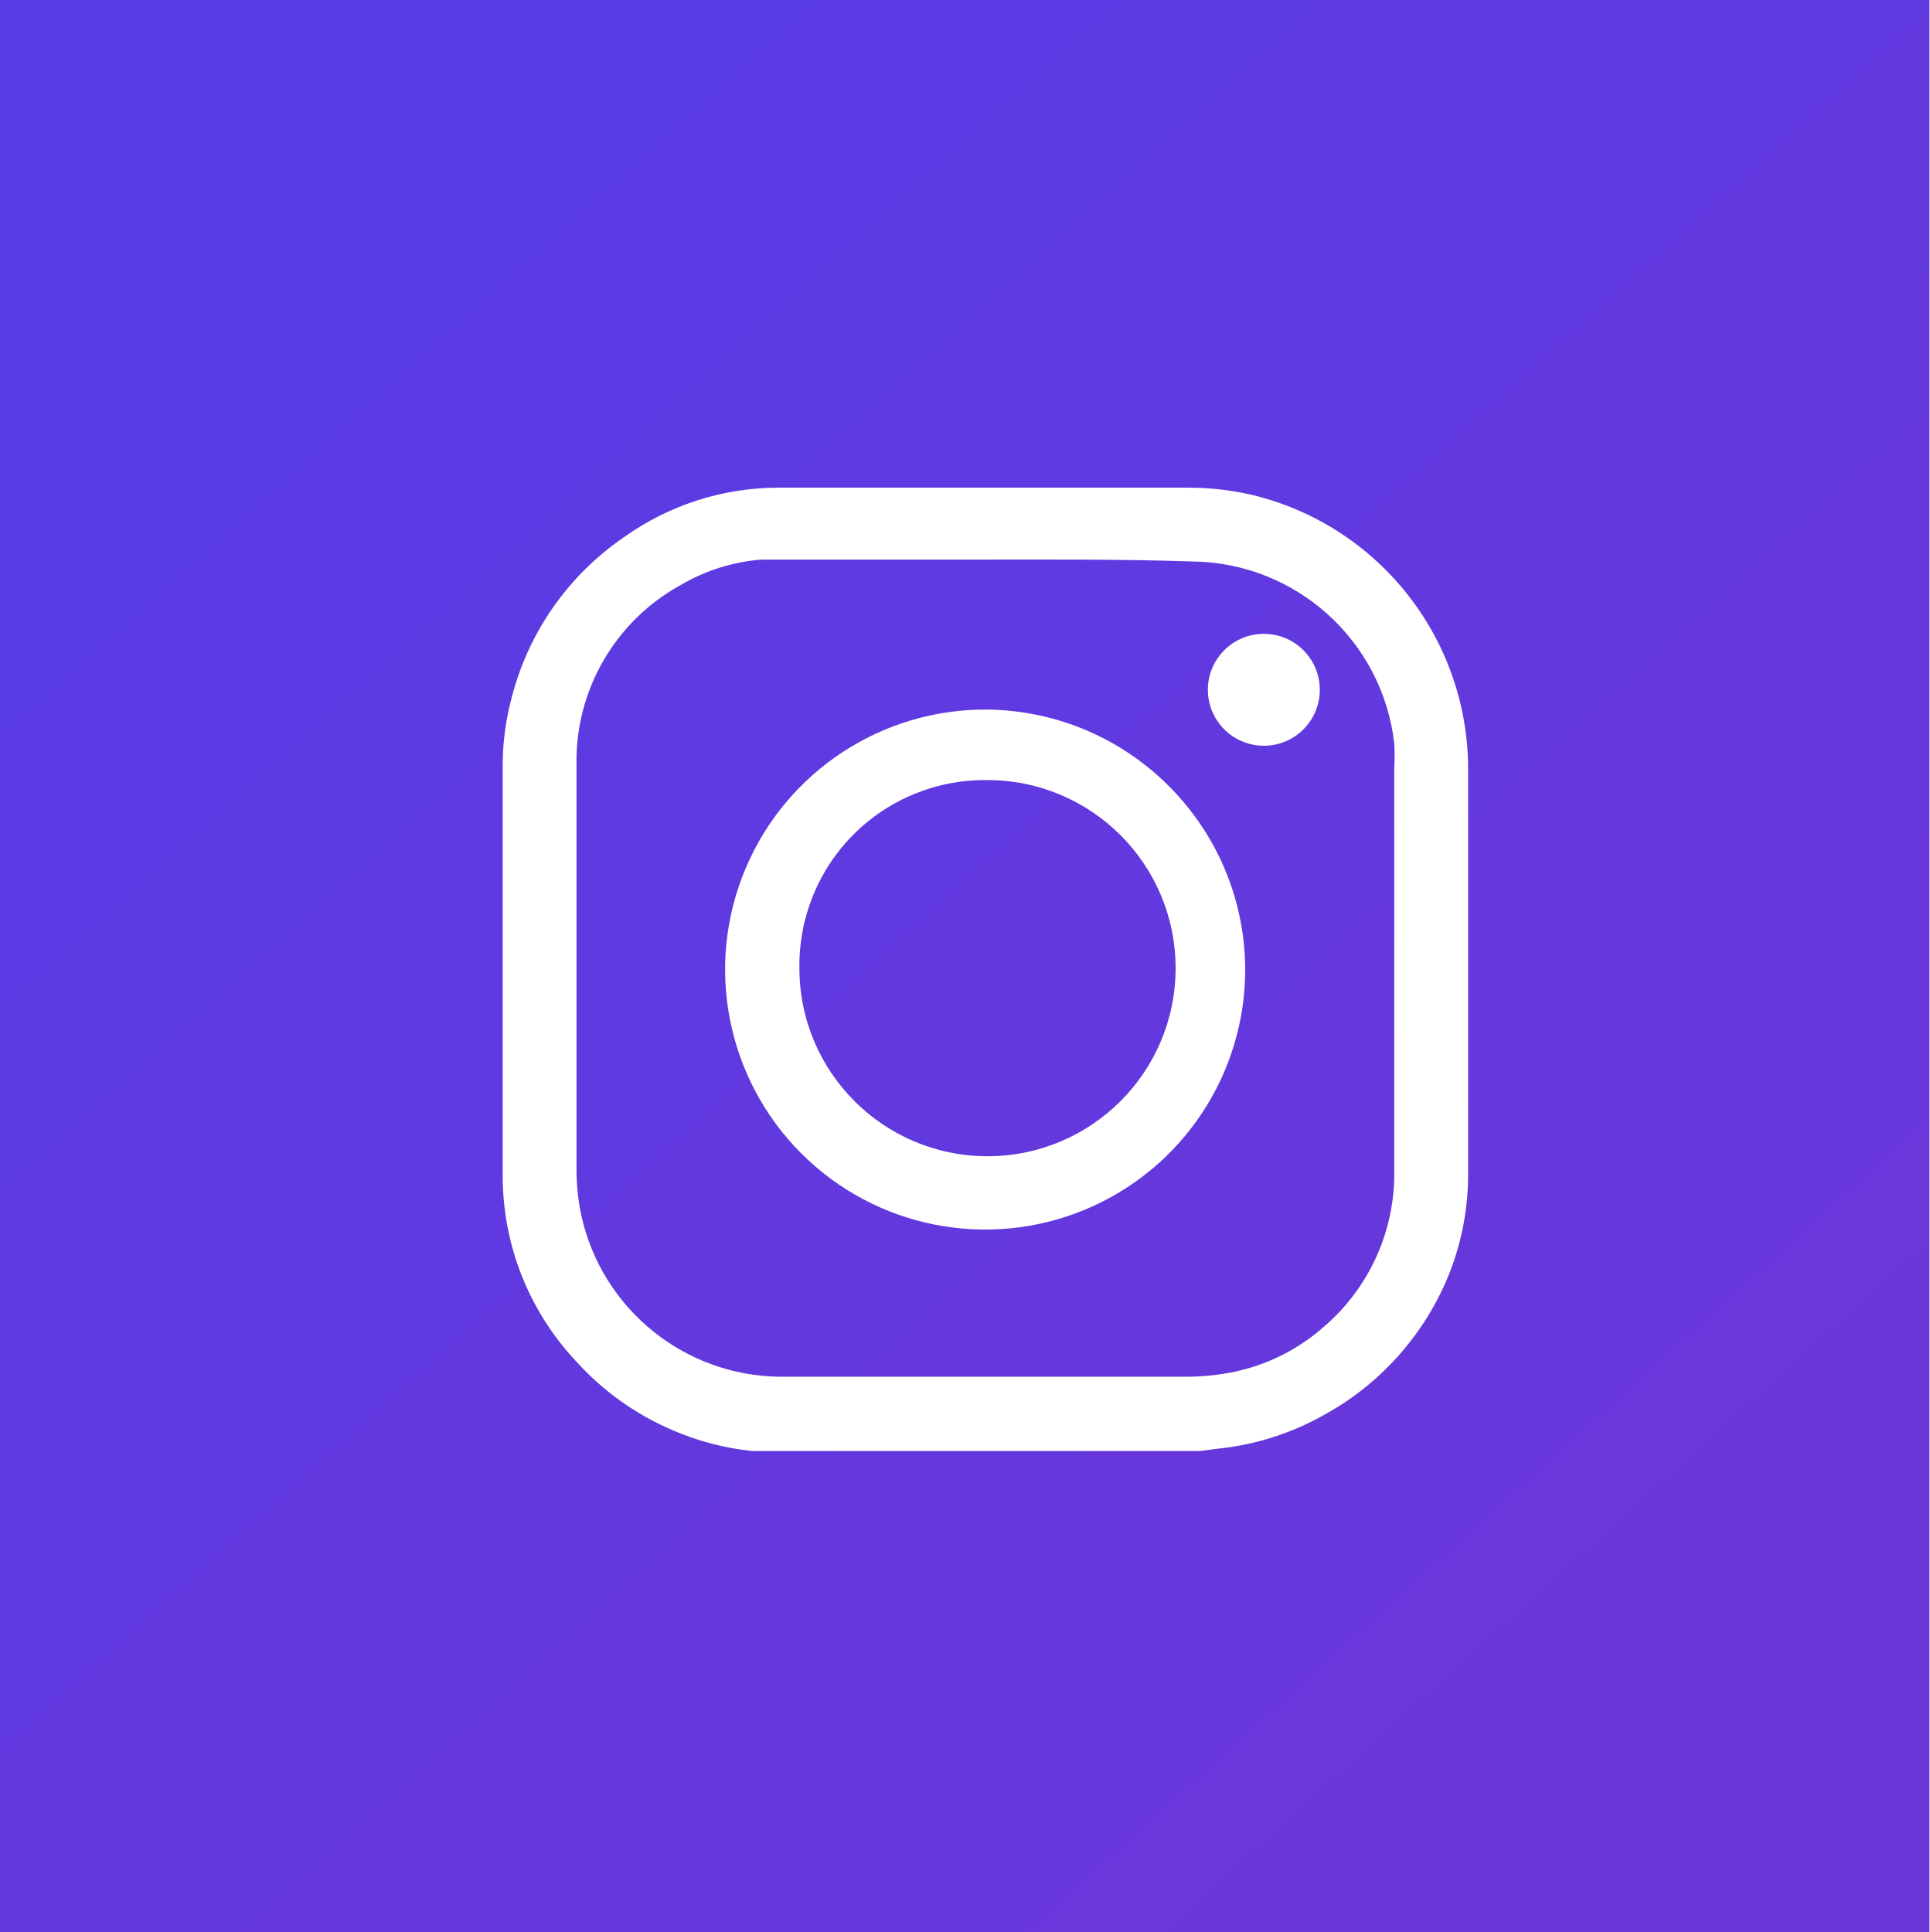
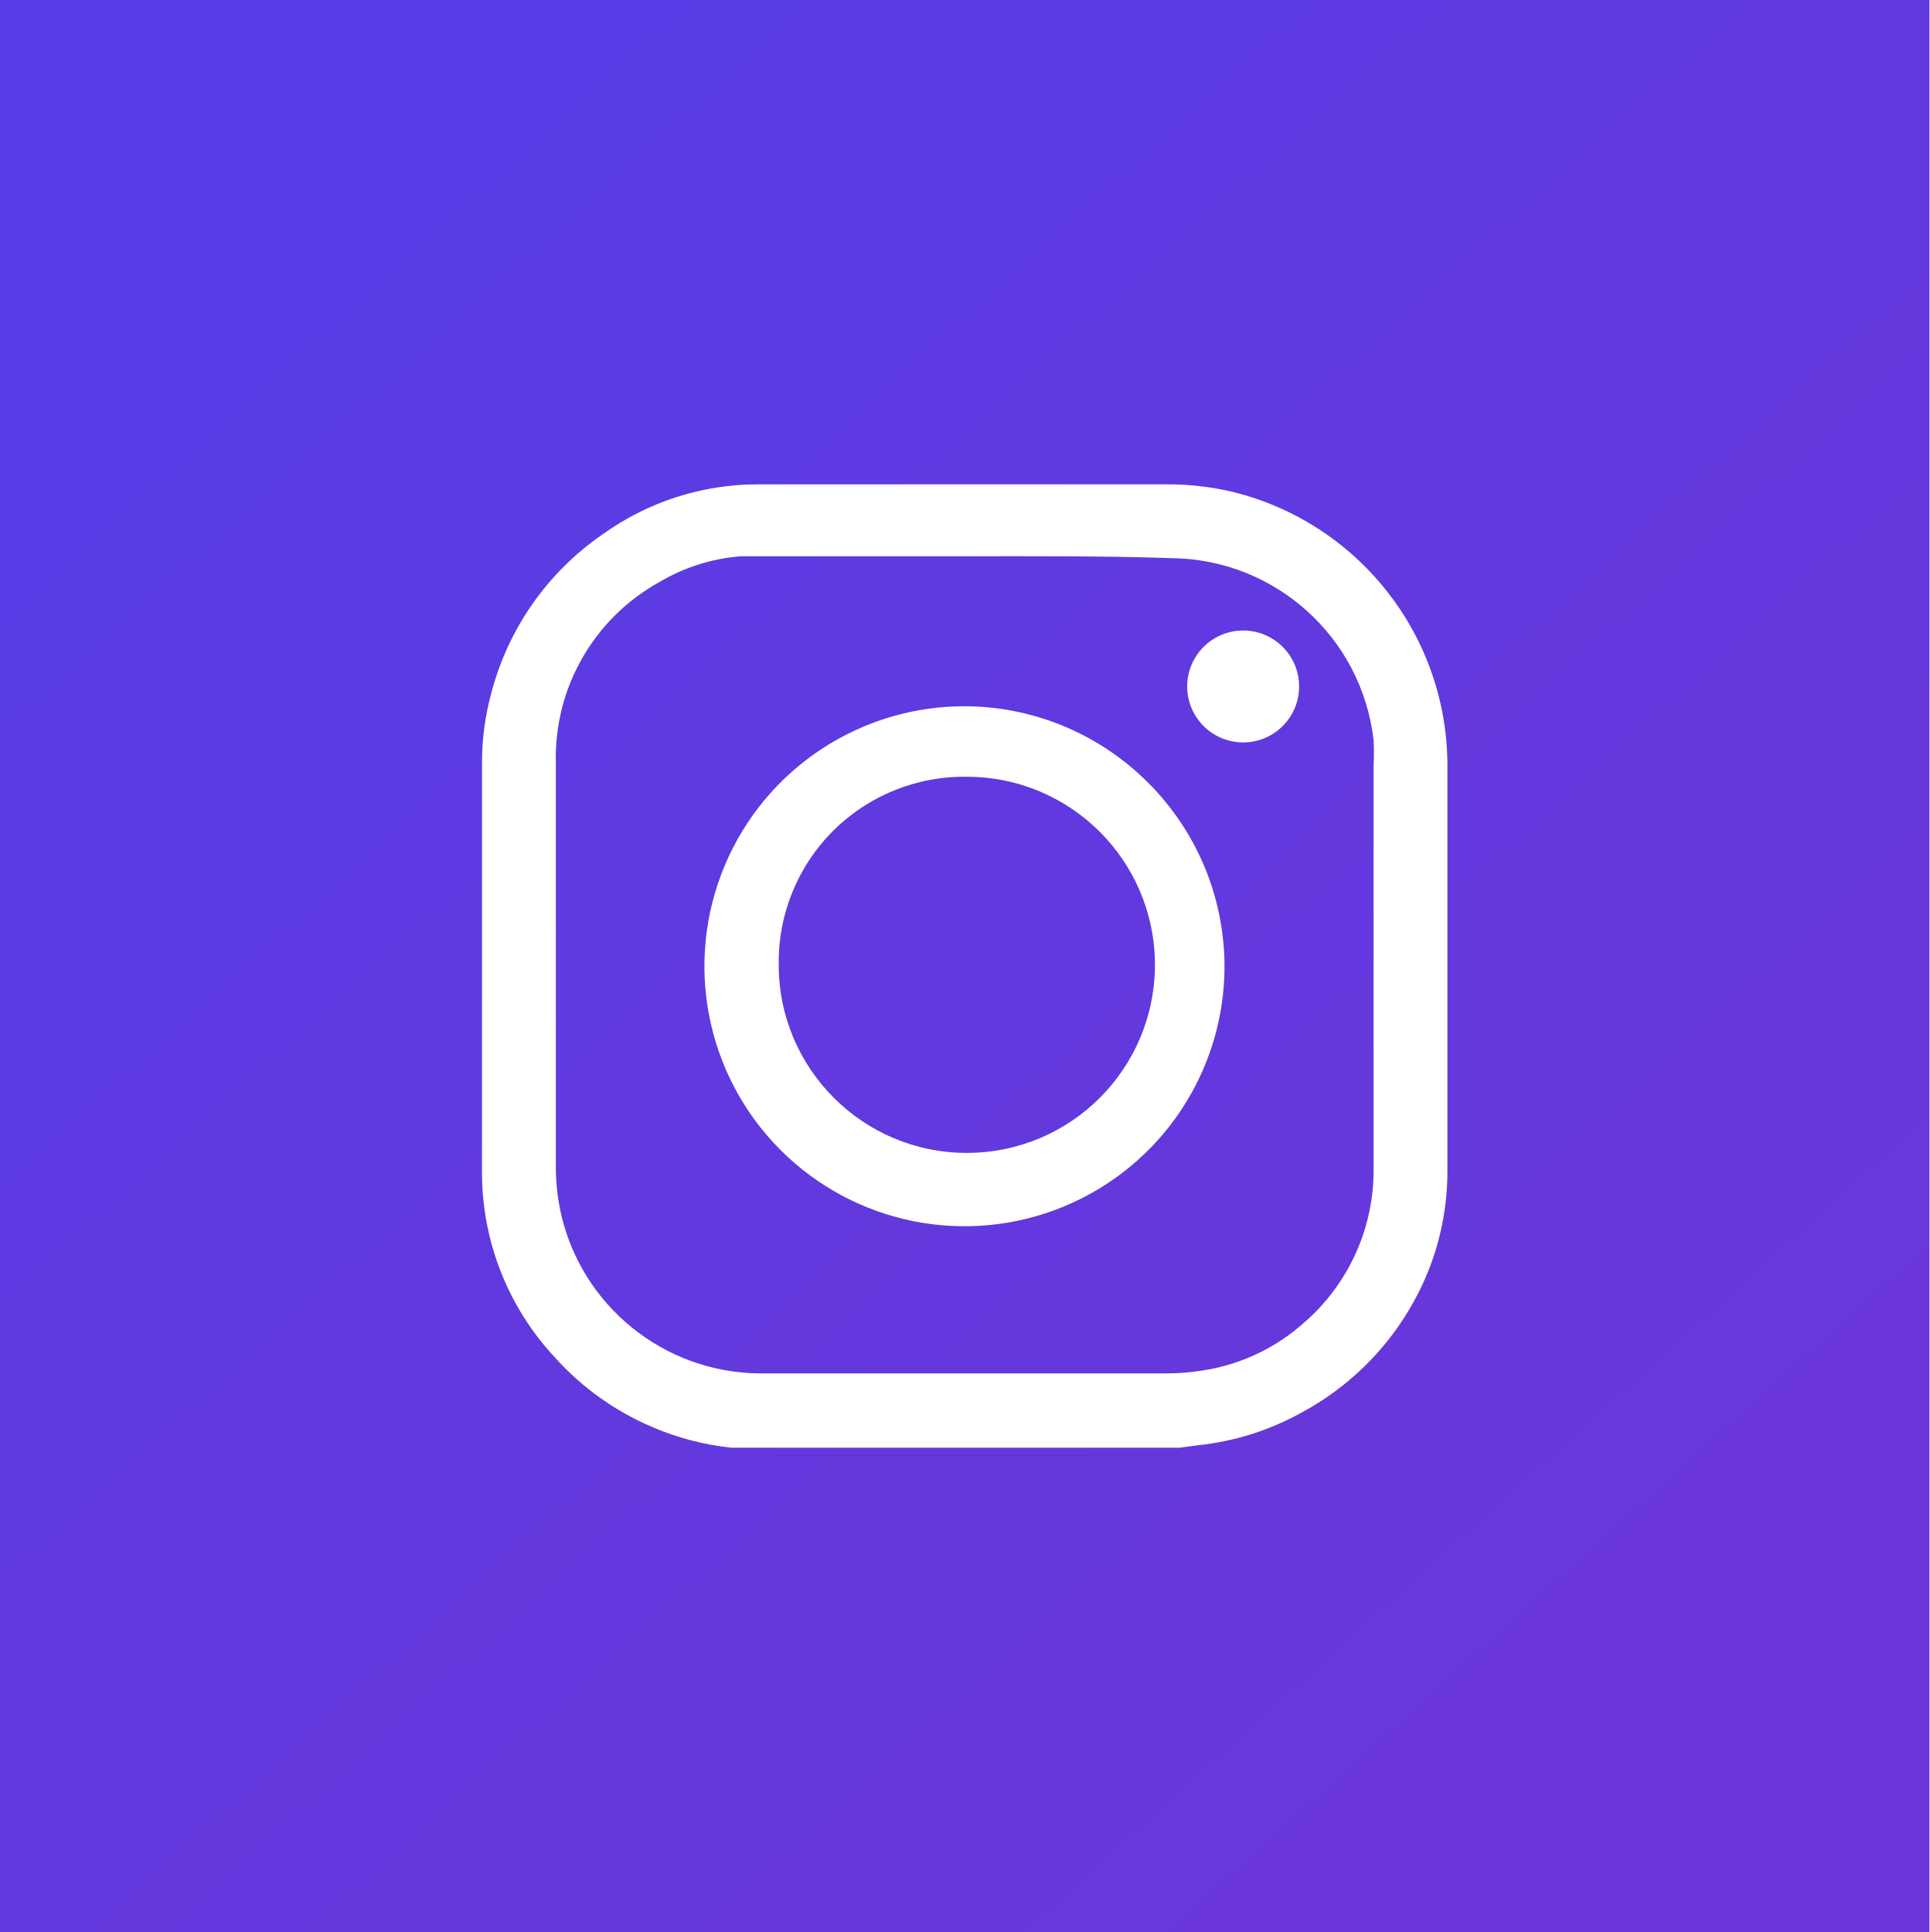
<svg xmlns="http://www.w3.org/2000/svg" xmlns:xlink="http://www.w3.org/1999/xlink" data-name="Layer 1" viewBox="0 0 41.03 41.092" version="1.1" id="svg21" width="41.03" height="41.092">
  <defs id="defs11">
    <linearGradient id="a" x1="5.29" x2="36.27" y1="5.29" y2="36.27" gradientUnits="userSpaceOnUse">
      <stop offset="0" stop-color="#583ce5" id="stop2" />
      <stop offset="1" stop-color="#ffc34a" id="stop8" style="stop-color:#6b36d9;stop-opacity:1" />
    </linearGradient>
    <linearGradient xlink:href="#a" id="linearGradient838" x1="6.818" y1="4.73" x2="35.318" y2="36.301" gradientUnits="userSpaceOnUse" gradientTransform="translate(0,0.09159322)" />
  </defs>
  <rect style="opacity:1;fill:url(#linearGradient838);fill-opacity:1;stroke:none;stroke-width:10;stroke-linecap:round;stroke-linejoin:bevel;stroke-miterlimit:4;stroke-dasharray:none;stroke-opacity:1" id="rect818" width="41.03" height="41.092" x="0" y="0" />
-   <path d="m 25.52,30.862 h -9.53 a 5.79,5.79 0 0 1 -1.68,-0.44 5.87,5.87 0 0 1 -2.07,-1.48 5.76,5.76 0 0 1 -1.55,-3.92 v -8.75 a 5.55,5.55 0 0 1 0.19,-1.43 5.91,5.91 0 0 1 2.38,-3.41 5.66,5.66 0 0 1 3.29,-1.06 h 8.7 a 6,6 0 0 1 1.4,0.16 6,6 0 0 1 4.57,5.75 v 8.71 a 5.71,5.71 0 0 1 -0.46,2.24 5.94,5.94 0 0 1 -2.6,2.86 5.79,5.79 0 0 1 -2.26,0.72 z m -4.52,-18.96 h -4.81 a 4,4 0 0 0 -1.73,0.55 4.27,4.27 0 0 0 -2.2,3.83 v 8.56 a 4.68,4.68 0 0 0 0.1,1 4.37,4.37 0 0 0 4.24,3.44 h 8.63 a 4.91,4.91 0 0 0 0.77,-0.06 4.17,4.17 0 0 0 2.15,-1 4.29,4.29 0 0 0 1.5,-3.33 v -8.55 a 4.68,4.68 0 0 0 0,-0.53 4.37,4.37 0 0 0 -4.3,-3.87 c -1.49,-0.05 -2.95,-0.04 -4.35,-0.04 z" id="path15" style="fill:#ffffff" />
-   <path d="m 26.48,20.592 a 5.53,5.53 0 1 1 -5.48,-5.5 5.55,5.55 0 0 1 5.48,5.5 z m -9.48,0 a 4,4 0 1 0 4,-4 3.94,3.94 0 0 0 -4,4 z" id="path17" style="fill:#ffffff" />
-   <circle cx="-14.615" cy="26.907" r="1.19" transform="rotate(-89.88)" id="circle19" style="fill:#ffffff" />
+   <g id="g825" transform="translate(-0.4399148,-0.07077277)">
+     <path style="fill:#ffffff" id="path15" d="m 25.52,30.862 h -9.53 a 5.79,5.79 0 0 1 -1.68,-0.44 5.87,5.87 0 0 1 -2.07,-1.48 5.76,5.76 0 0 1 -1.55,-3.92 v -8.75 a 5.55,5.55 0 0 1 0.19,-1.43 5.91,5.91 0 0 1 2.38,-3.41 5.66,5.66 0 0 1 3.29,-1.06 h 8.7 a 6,6 0 0 1 1.4,0.16 6,6 0 0 1 4.57,5.75 v 8.71 a 5.71,5.71 0 0 1 -0.46,2.24 5.94,5.94 0 0 1 -2.6,2.86 5.79,5.79 0 0 1 -2.26,0.72 z m -4.52,-18.96 h -4.81 a 4,4 0 0 0 -1.73,0.55 4.27,4.27 0 0 0 -2.2,3.83 v 8.56 a 4.68,4.68 0 0 0 0.1,1 4.37,4.37 0 0 0 4.24,3.44 h 8.63 a 4.91,4.91 0 0 0 0.77,-0.06 4.17,4.17 0 0 0 2.15,-1 4.29,4.29 0 0 0 1.5,-3.33 v -8.55 a 4.68,4.68 0 0 0 0,-0.53 4.37,4.37 0 0 0 -4.3,-3.87 c -1.49,-0.05 -2.95,-0.04 -4.35,-0.04 z" />
+     <path style="fill:#ffffff" id="path17" d="m 26.48,20.592 a 5.53,5.53 0 1 1 -5.48,-5.5 5.55,5.55 0 0 1 5.48,5.5 z m -9.48,0 a 4,4 0 1 0 4,-4 3.94,3.94 0 0 0 -4,4 z" />
+     <circle style="fill:#ffffff" id="circle19" transform="rotate(-89.88)" r="1.19" cy="26.907" cx="-14.615" />
+   </g>
</svg>
